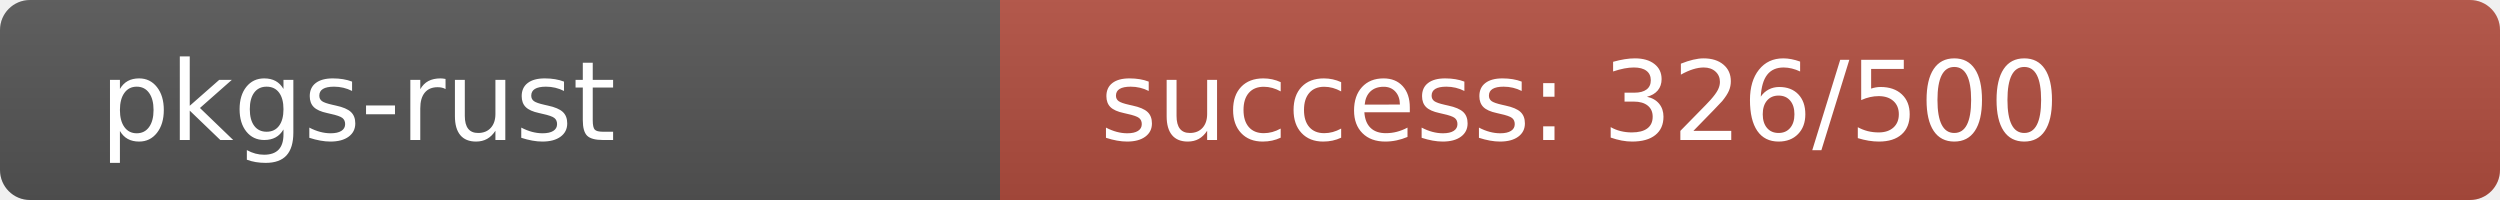
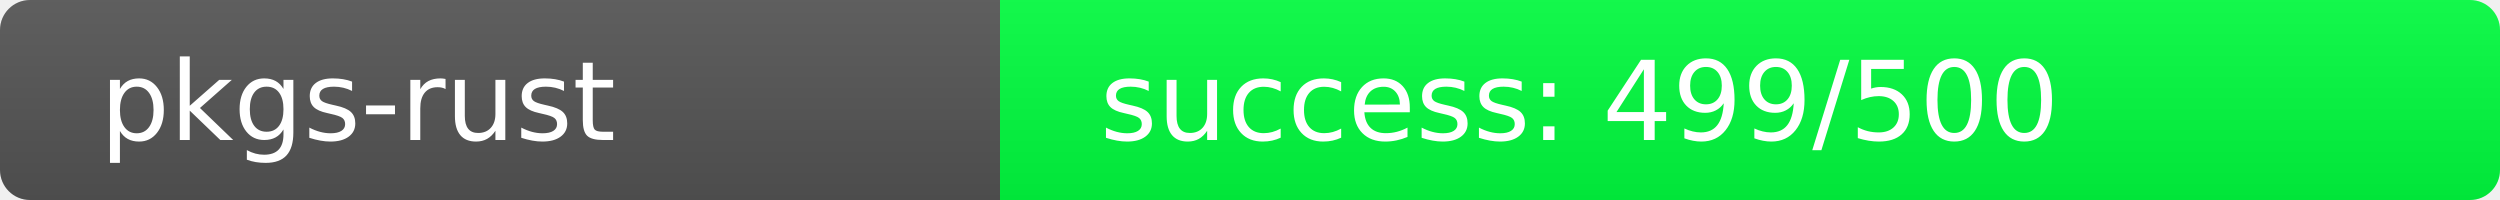
<svg xmlns="http://www.w3.org/2000/svg" width="250" height="20" role="img">
  <linearGradient id="s" x2="0" y2="100%">
    <stop offset="0" stop-color="#bbb" stop-opacity=".1" />
    <stop offset="1" stop-opacity=".1" />
  </linearGradient>
  <clipPath id="r">
    <rect width="250" height="20" rx="3" fill="#fff" />
  </clipPath>
  <g clip-path="url(#r)">
    <rect width="100" height="20" fill="#555" />
-     <rect x="100" width="150" height="20" fill="rgb(178,78,64)" />
+     <rect x="100" width="150" height="20" fill="rgb(1,255,64)" />
    <rect width="250" height="20" fill="url(#s)" />
  </g>
  <g fill="#fff" text-anchor="start" font-family="Verdana,Geneva,DejaVu Sans,sans-serif" text-rendering="geometricPrecision" font-size="110">
    <text x="100" y="140" transform="scale(.1)" fill="#fff">pkgs-rust</text>
-     <text x="1100" y="140" transform="scale(.1)" fill="#fff">success: 326/500</text>
+     <text x="1100" y="140" transform="scale(.1)" fill="#fff">success: 499/500</text>
  </g>
</svg>
